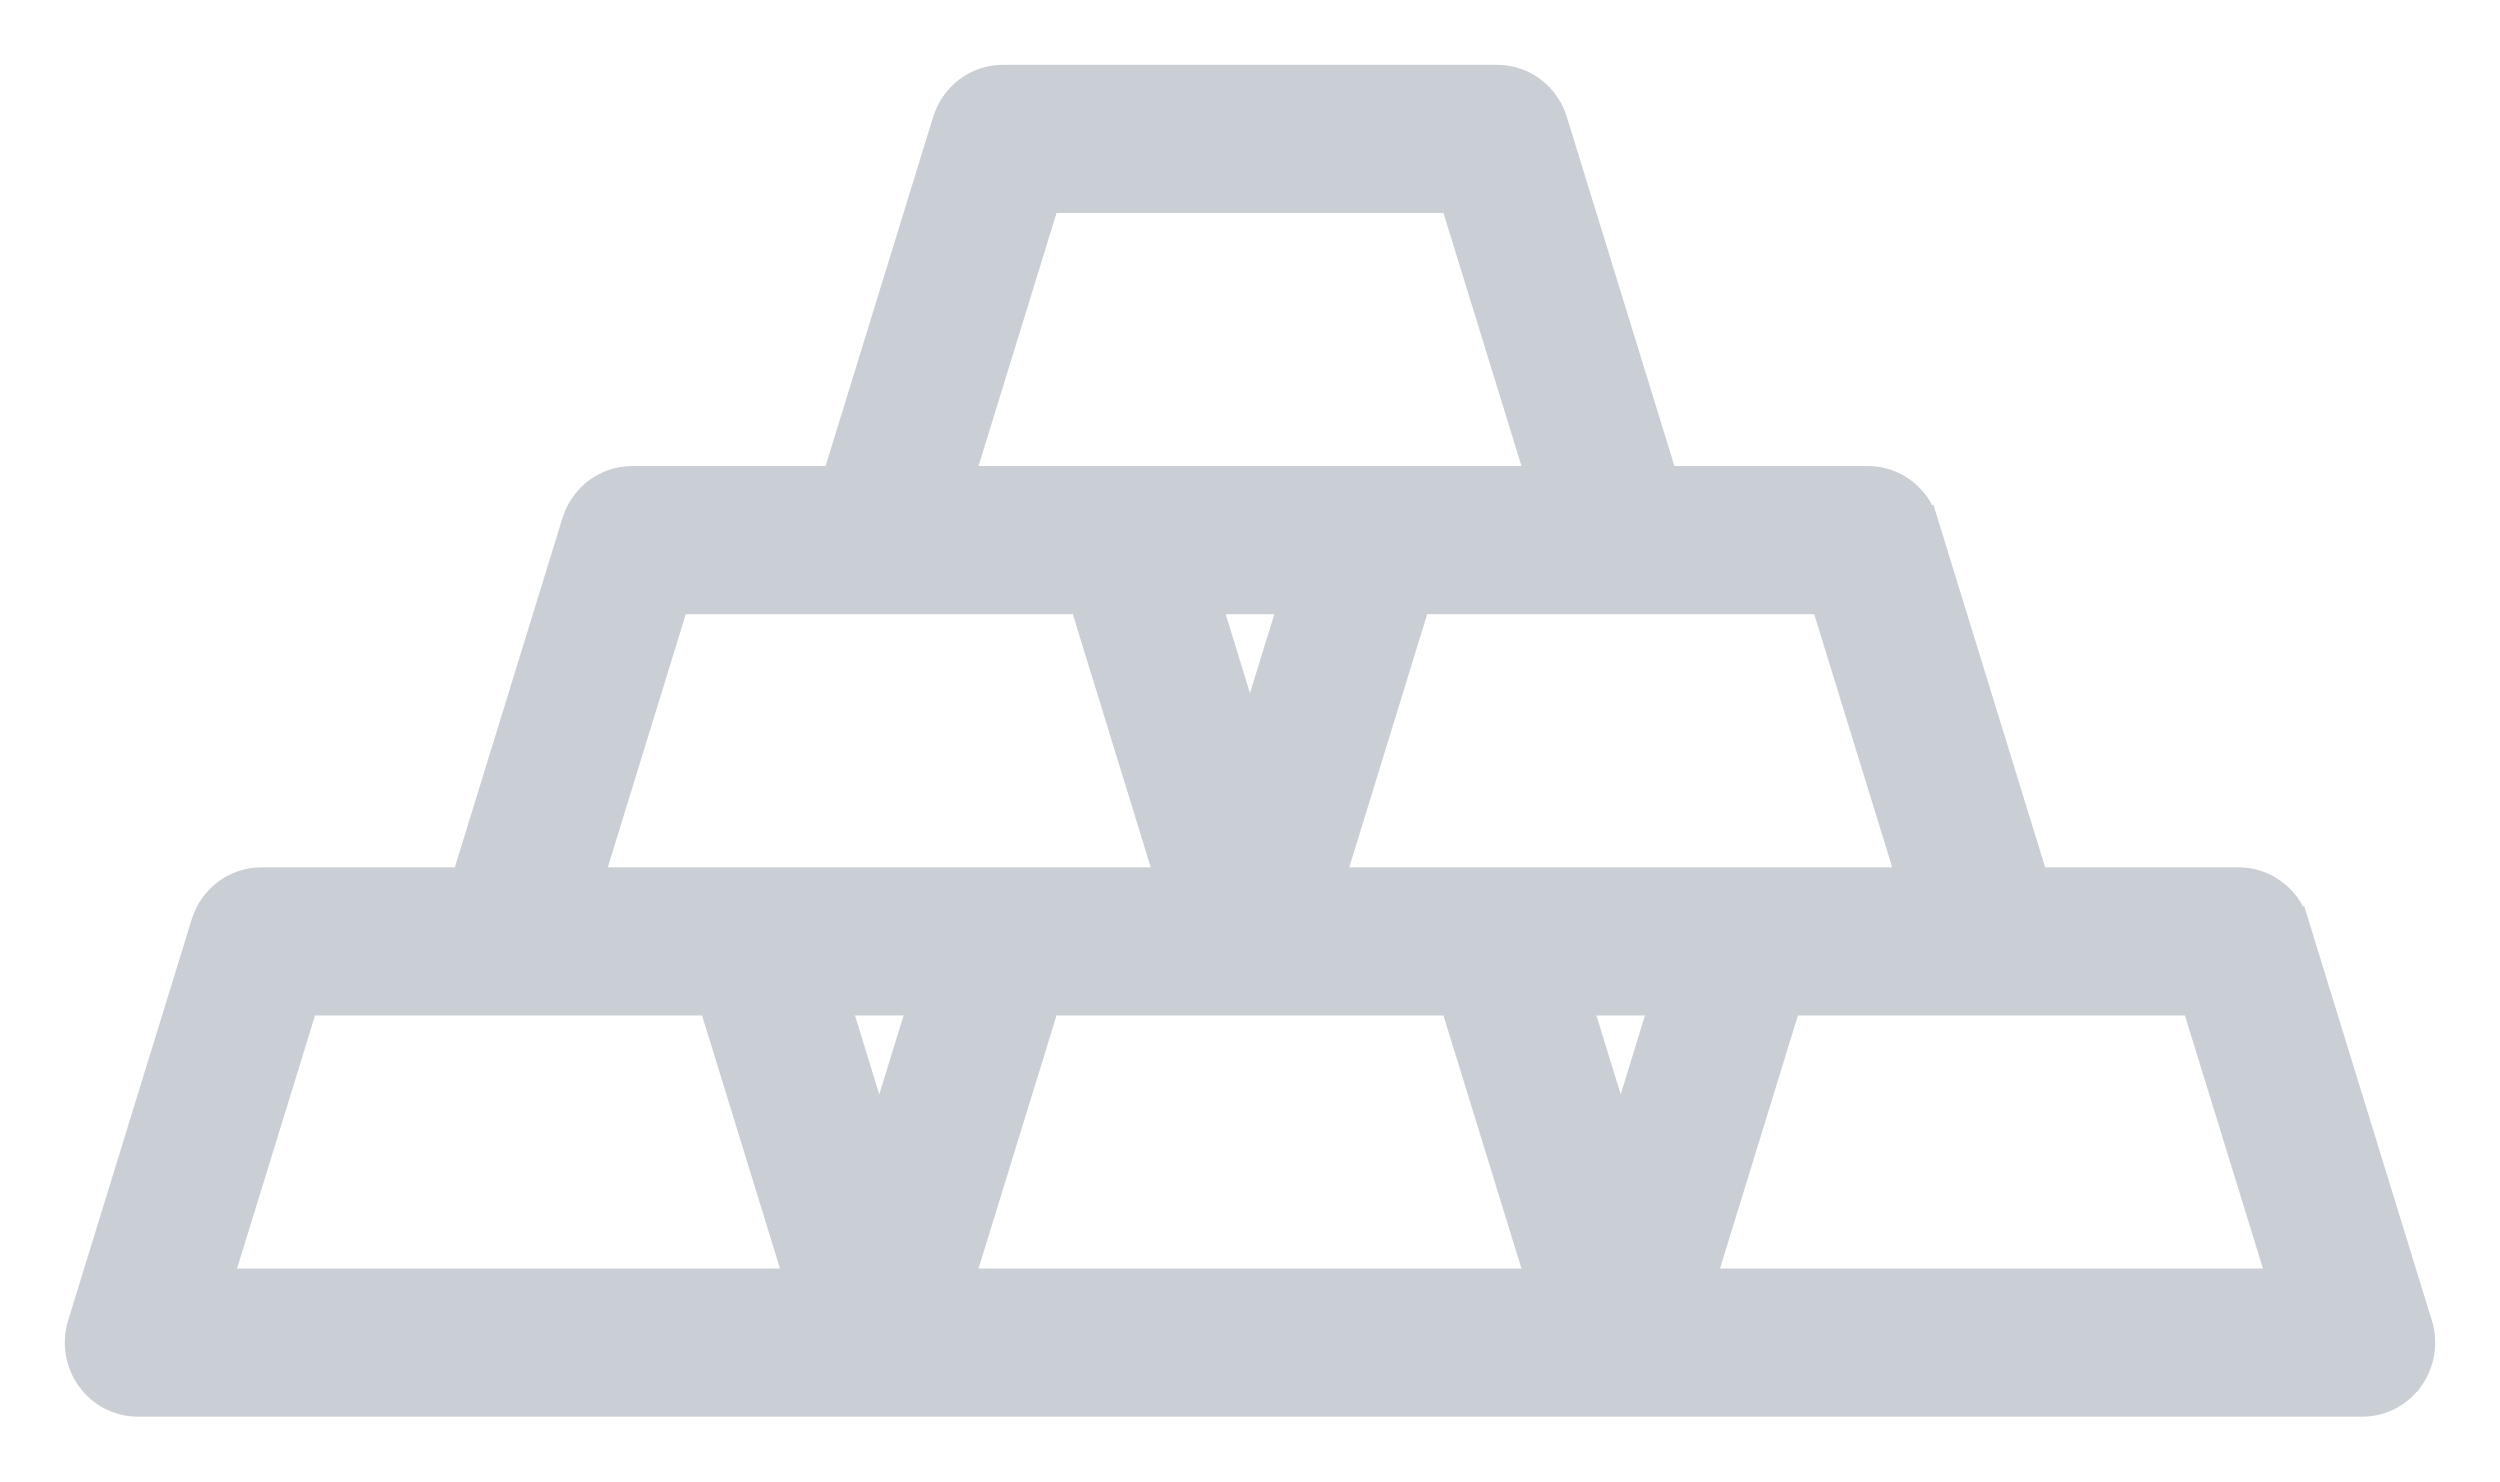
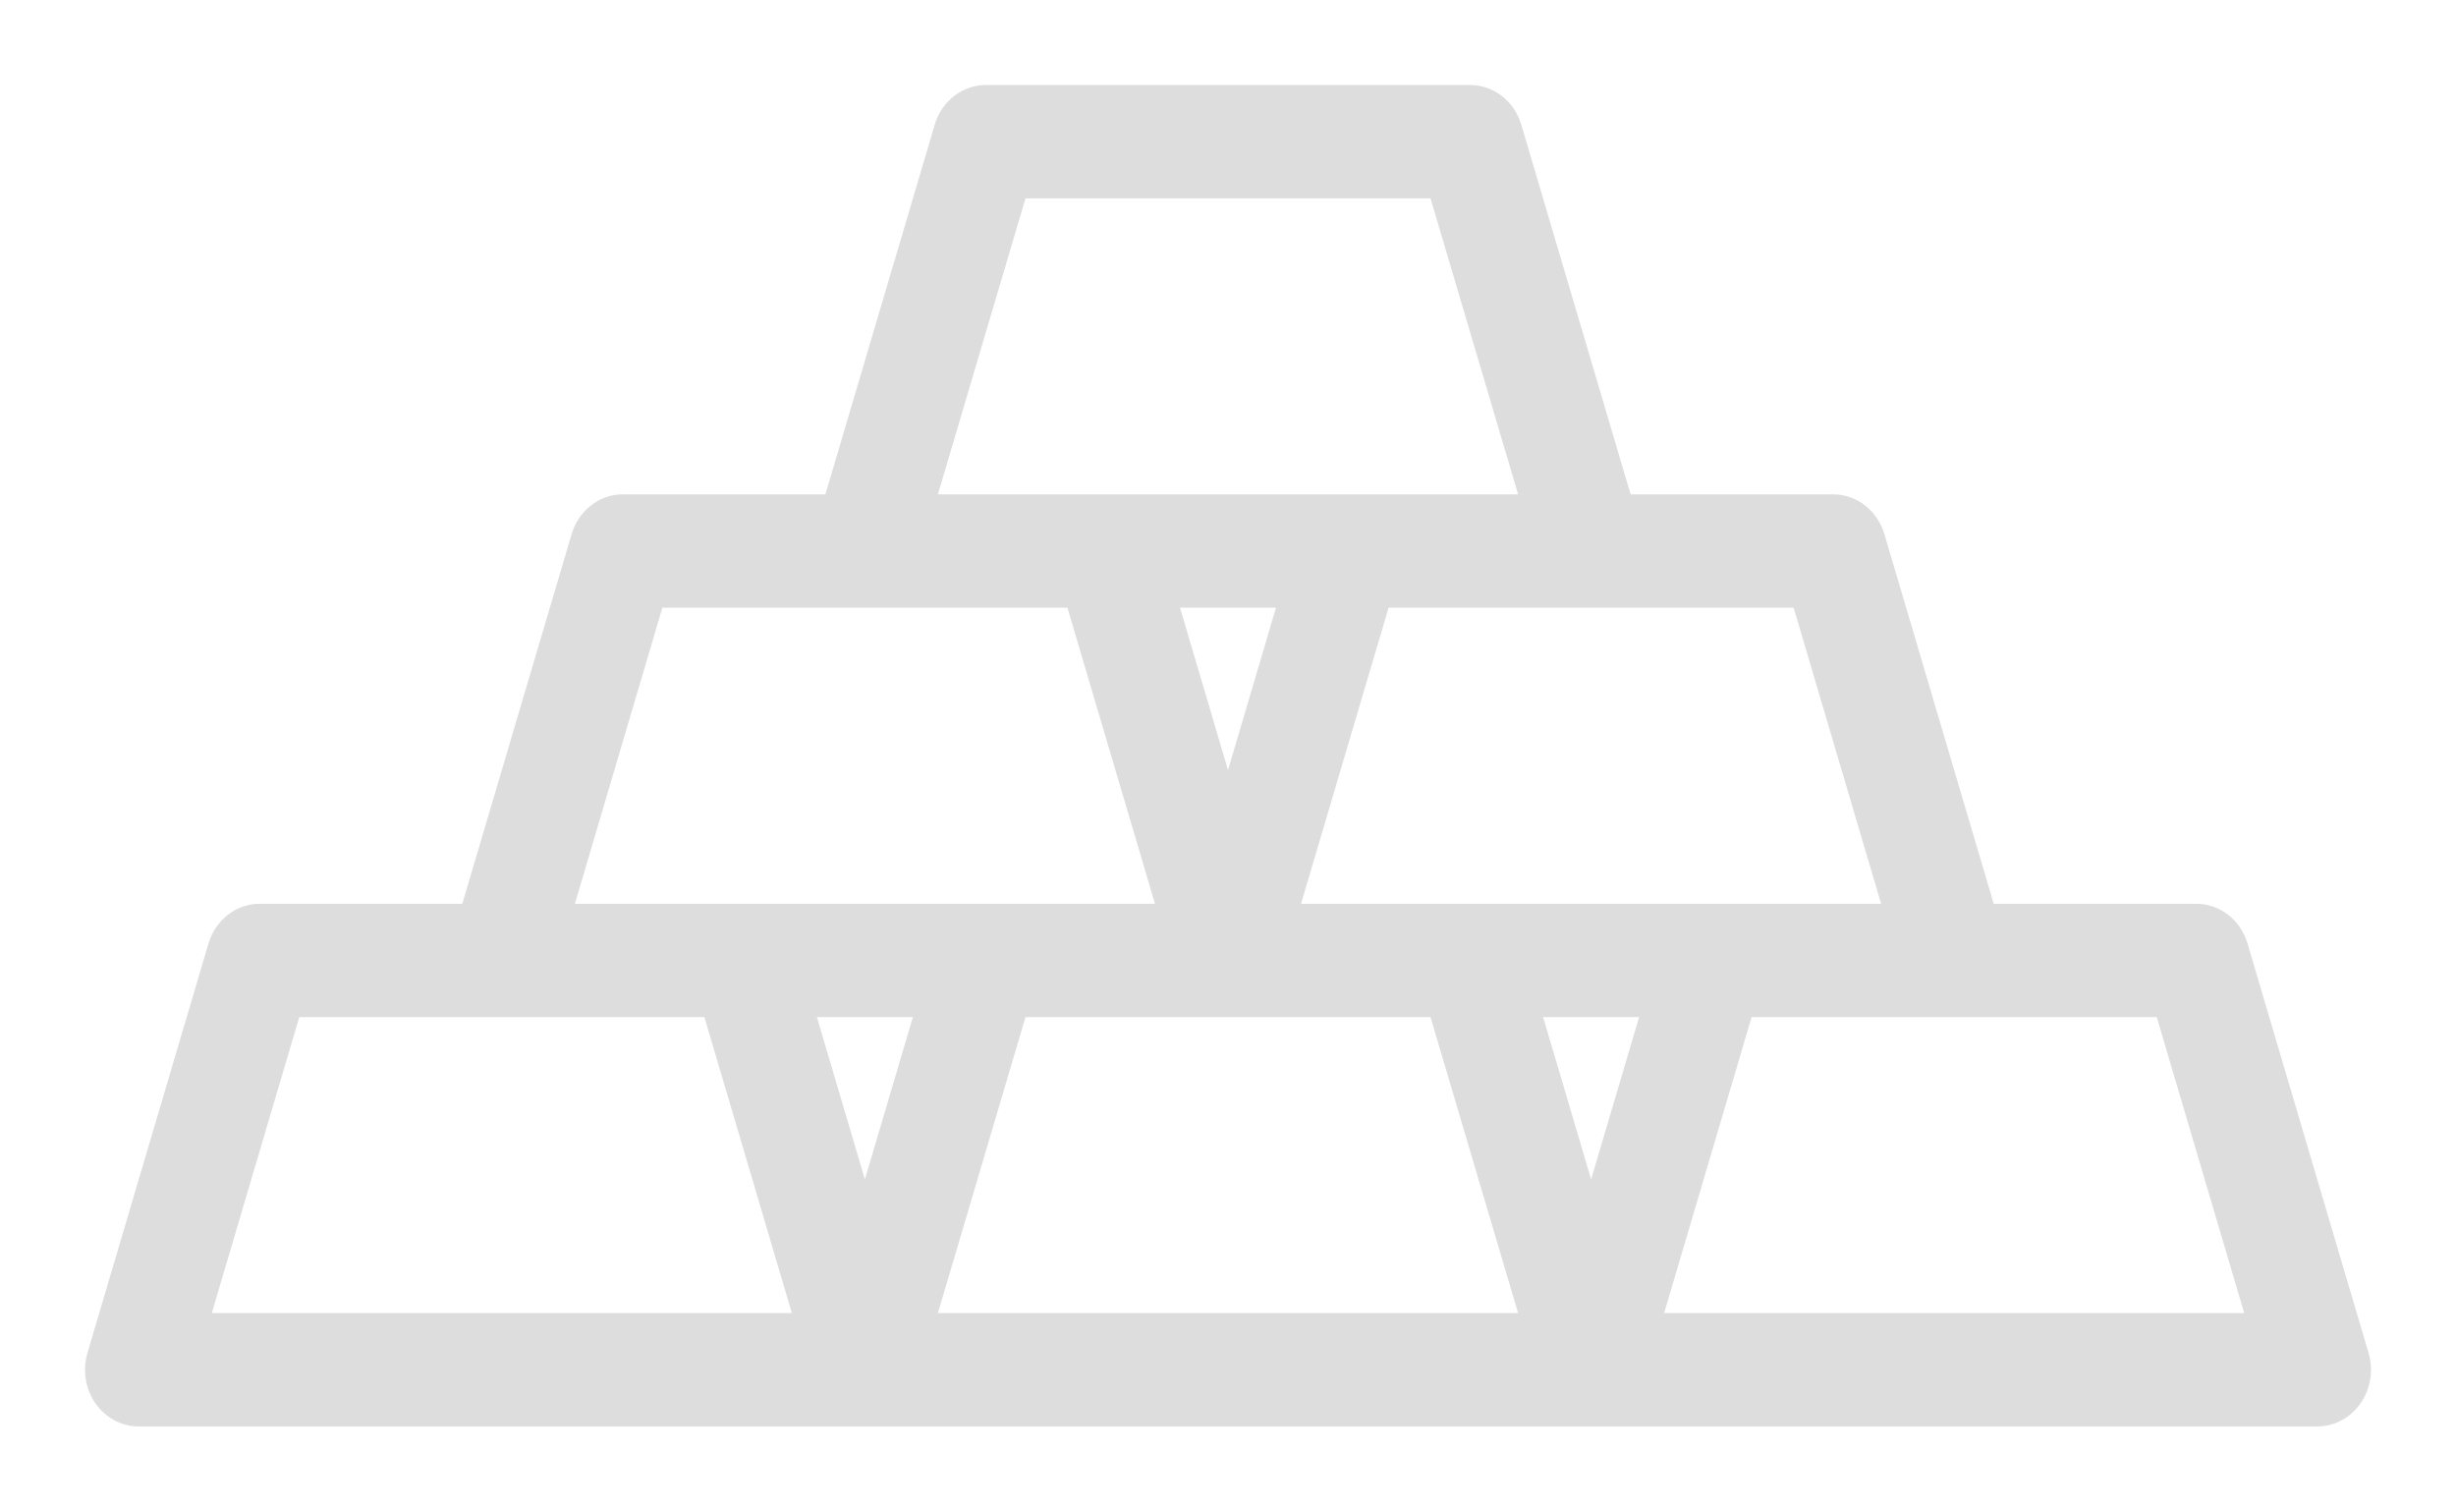
- <svg xmlns="http://www.w3.org/2000/svg" width="27" height="16" viewBox="0 0 27 16" fill="#CACFD5" stroke="#CACFD5">
-   <path d="M1.488 15.15H13.492C13.495 15.15 13.498 15.15 13.5 15.15C13.503 15.15 13.506 15.15 13.508 15.15H15.697H21.72H25.512C25.717 15.15 25.908 15.05 26.027 14.883L26.028 14.883C26.147 14.716 26.181 14.502 26.121 14.306L24.786 9.972L24.643 10.016L24.786 9.972C24.703 9.703 24.458 9.517 24.177 9.517H21.977L20.782 5.639L20.639 5.683L20.782 5.639C20.699 5.37 20.454 5.183 20.173 5.183H17.973L16.778 1.305L16.778 1.305C16.695 1.036 16.45 0.85 16.169 0.85H10.831C10.55 0.85 10.305 1.036 10.222 1.305L10.222 1.305L9.027 5.183H6.827C6.546 5.183 6.301 5.37 6.218 5.639L6.218 5.639L5.023 9.517H2.823C2.542 9.517 2.297 9.703 2.214 9.972L2.214 9.972L0.879 14.305L0.879 14.306C0.819 14.502 0.853 14.716 0.973 14.883L0.973 14.883C1.092 15.05 1.283 15.15 1.488 15.15ZM15.7 10.817L16.635 13.85H15.697H10.365L11.3 10.817H15.7ZM23.708 10.817L24.643 13.85H21.727C21.725 13.85 21.722 13.85 21.72 13.85H18.373L19.307 10.817H23.708ZM20.639 9.517H16.17H14.369L15.303 6.483H19.704L20.639 9.517ZM13.966 6.483L13.5 7.995L13.034 6.483H13.966ZM10.365 5.183L11.3 2.15H15.7L16.635 5.183H10.365ZM6.361 9.517L7.296 6.483H11.697L12.631 9.517H10.831H6.361ZM7.693 10.817L8.627 13.85H2.357L3.292 10.817H7.693ZM9.962 10.817L9.496 12.328L9.031 10.817H9.962ZM17.504 12.328L17.038 10.817H17.969L17.504 12.328Z" fill="inherit" stroke="inherit" stroke-width="0.3" />
+ <svg xmlns="http://www.w3.org/2000/svg" width="26" height="16" viewBox="0 0 26 16" fill="#ddd">
+   <path d="M12.993 15.1C12.995 15.1 12.998 15.1 13 15.1C13.003 15.1 13.005 15.1 13.008 15.1H15.11H20.891H24.531C24.715 15.1 24.886 15.006 24.992 14.852L24.992 14.852C25.097 14.698 25.128 14.502 25.074 14.321L24.978 14.35L25.074 14.321L23.793 9.988C23.72 9.741 23.503 9.567 23.25 9.567H21.106L19.949 5.655L19.853 5.683L19.949 5.655C19.876 5.408 19.659 5.233 19.406 5.233H17.262L16.105 1.321L16.009 1.35L16.105 1.321C16.032 1.074 15.815 0.9 15.562 0.9H10.438C10.185 0.9 9.968 1.074 9.895 1.321L9.99 1.35L9.895 1.321L8.738 5.233H6.594C6.341 5.233 6.124 5.408 6.051 5.655L6.051 5.655L4.894 9.567H2.75C2.498 9.567 2.28 9.741 2.207 9.988L2.303 10.016L2.207 9.988L0.926 14.321L1.022 14.35L0.926 14.321C0.873 14.502 0.903 14.698 1.008 14.852L1.008 14.852C1.114 15.006 1.285 15.1 1.469 15.1H12.993ZM22.832 10.767L23.758 13.9H20.898C20.896 13.9 20.893 13.9 20.891 13.9H17.617L18.543 10.767H22.832ZM15.11 13.9H9.929L10.856 10.767H15.144L16.071 13.9H15.11ZM19.914 9.567H15.563H13.773L14.7 6.433H18.988L19.914 9.567ZM13.508 6.433L13 8.152L12.492 6.433H13.508ZM9.929 5.233L10.856 2.1H15.144L16.071 5.233H9.929ZM7.012 6.433H11.3L12.227 9.567H10.438H6.086L7.012 6.433ZM7.457 10.767L8.383 13.9H2.242L3.168 10.767H7.457ZM9.664 10.767L9.156 12.485L8.648 10.767H9.664ZM16.844 12.485L16.336 10.767H17.352L16.844 12.485Z" fill="inherit" stroke="inherit" stroke-width="0.2" />
</svg>
